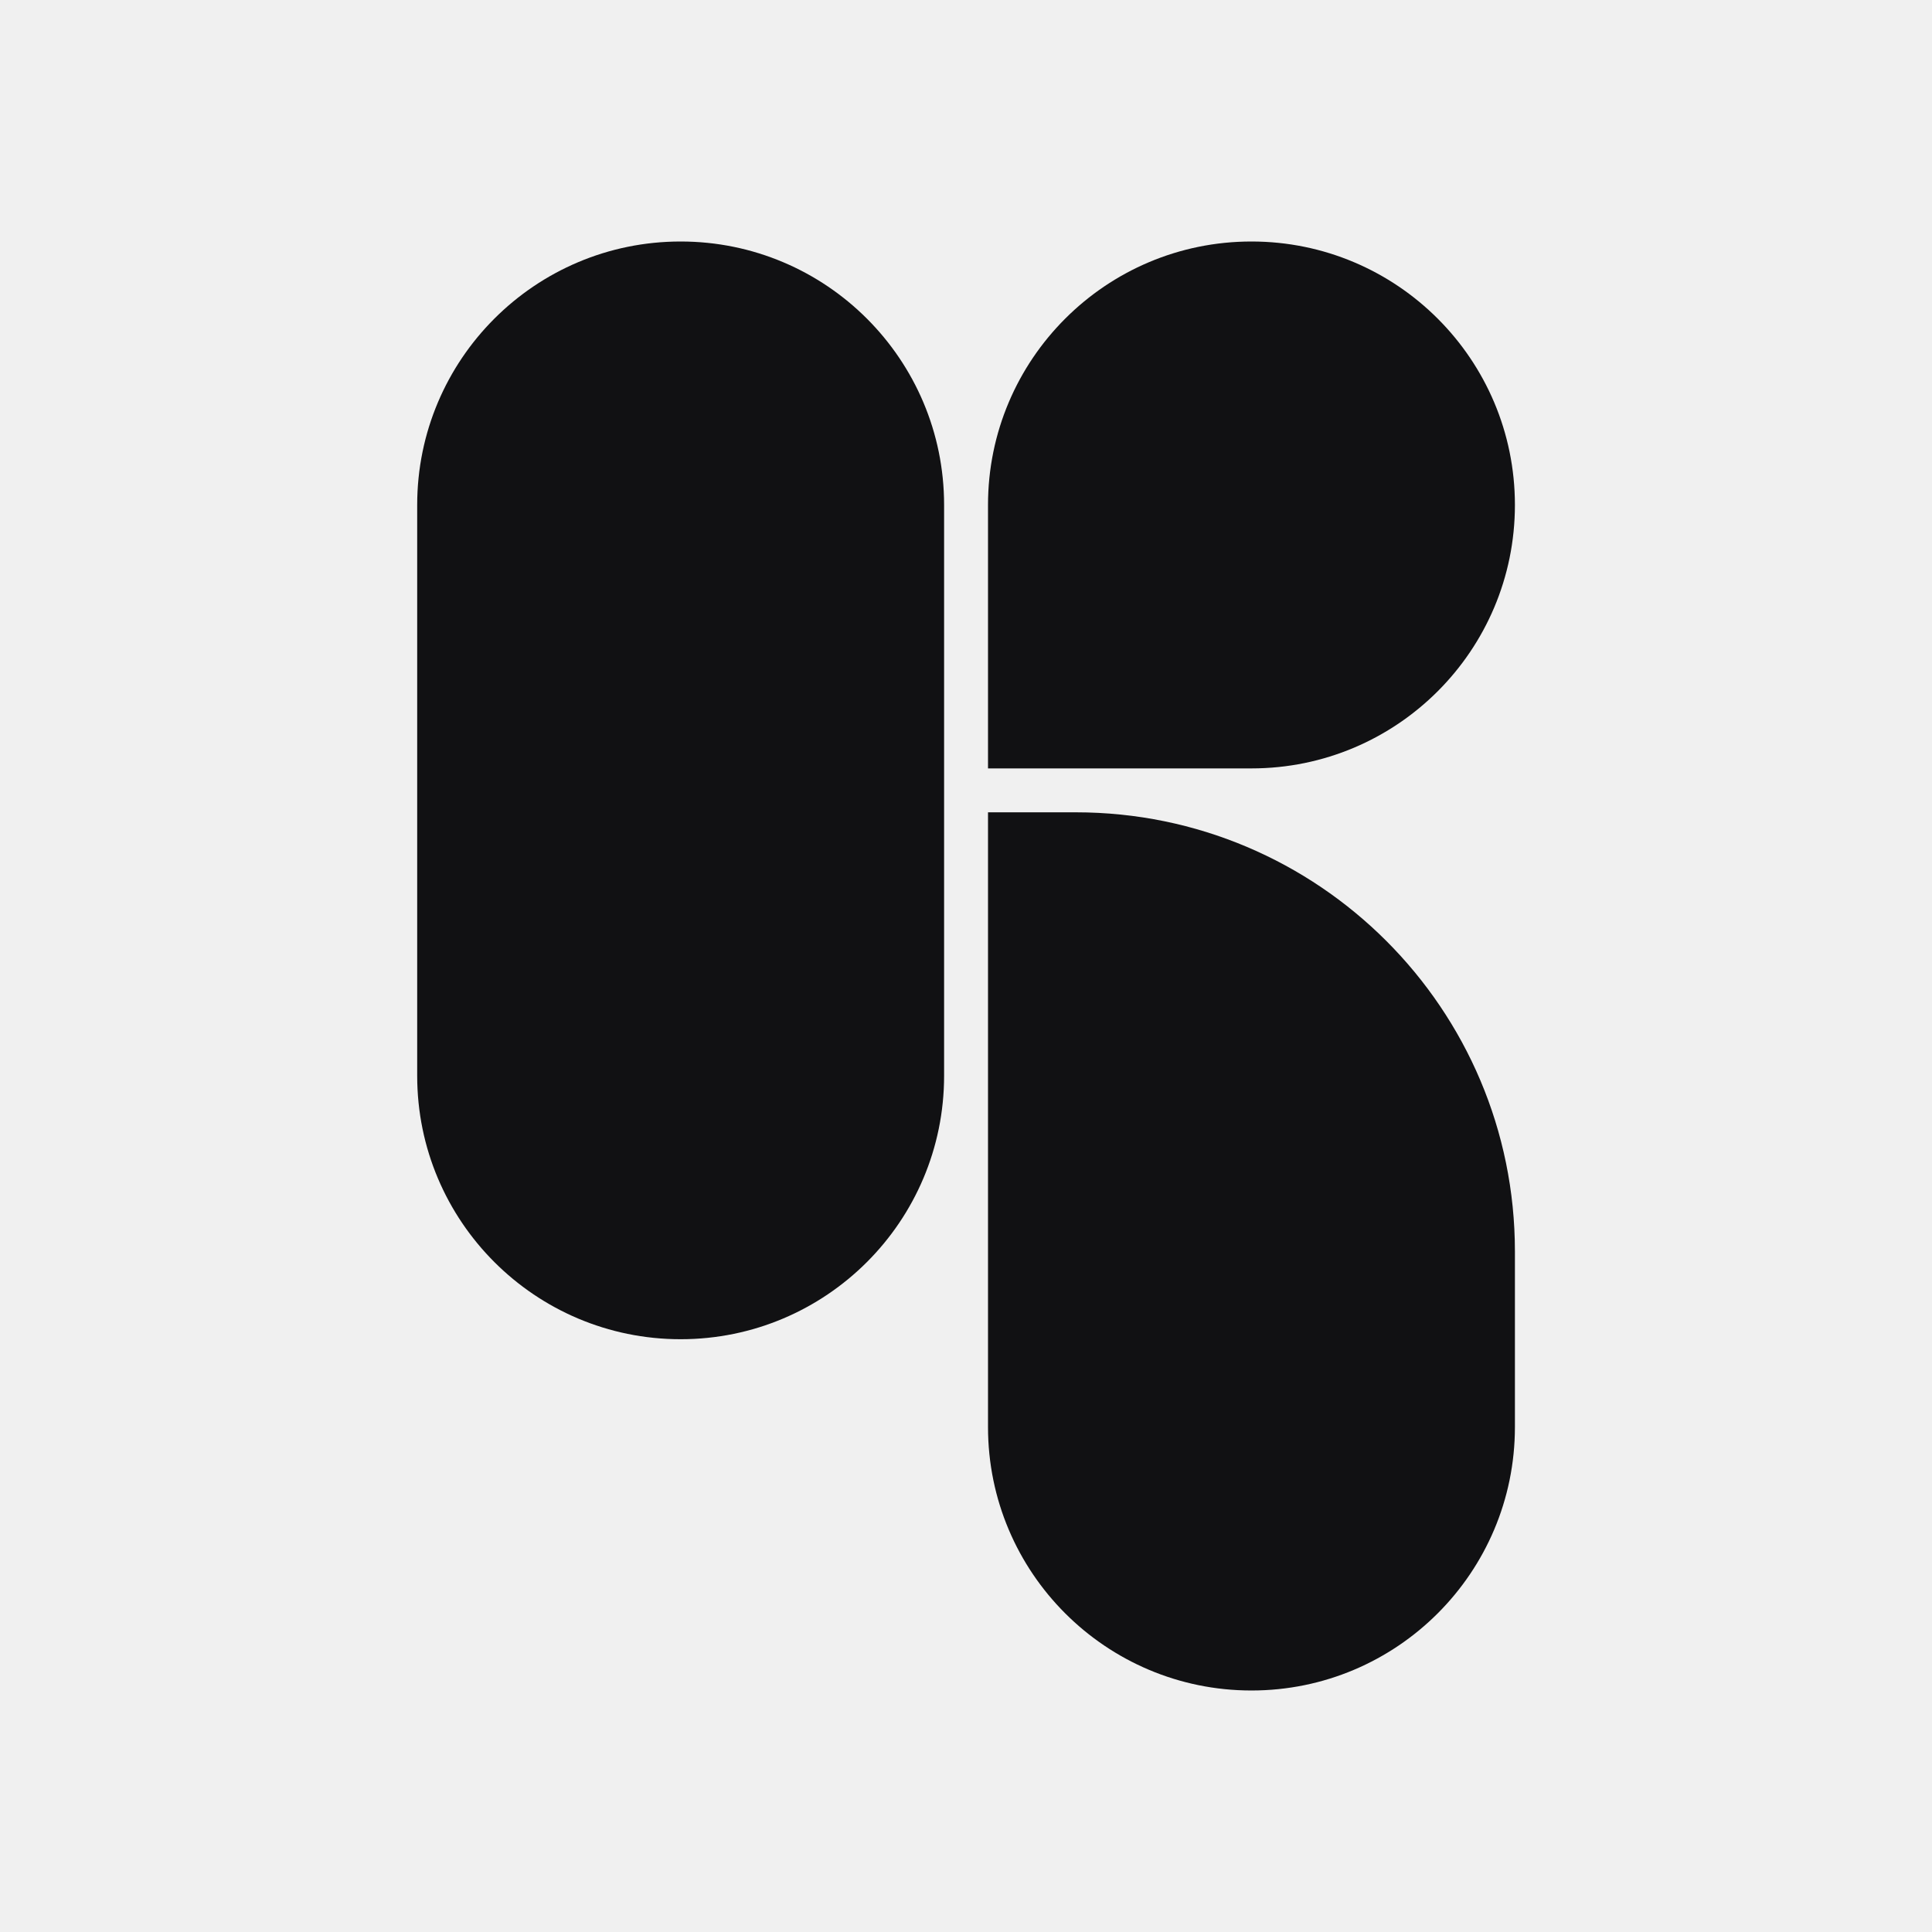
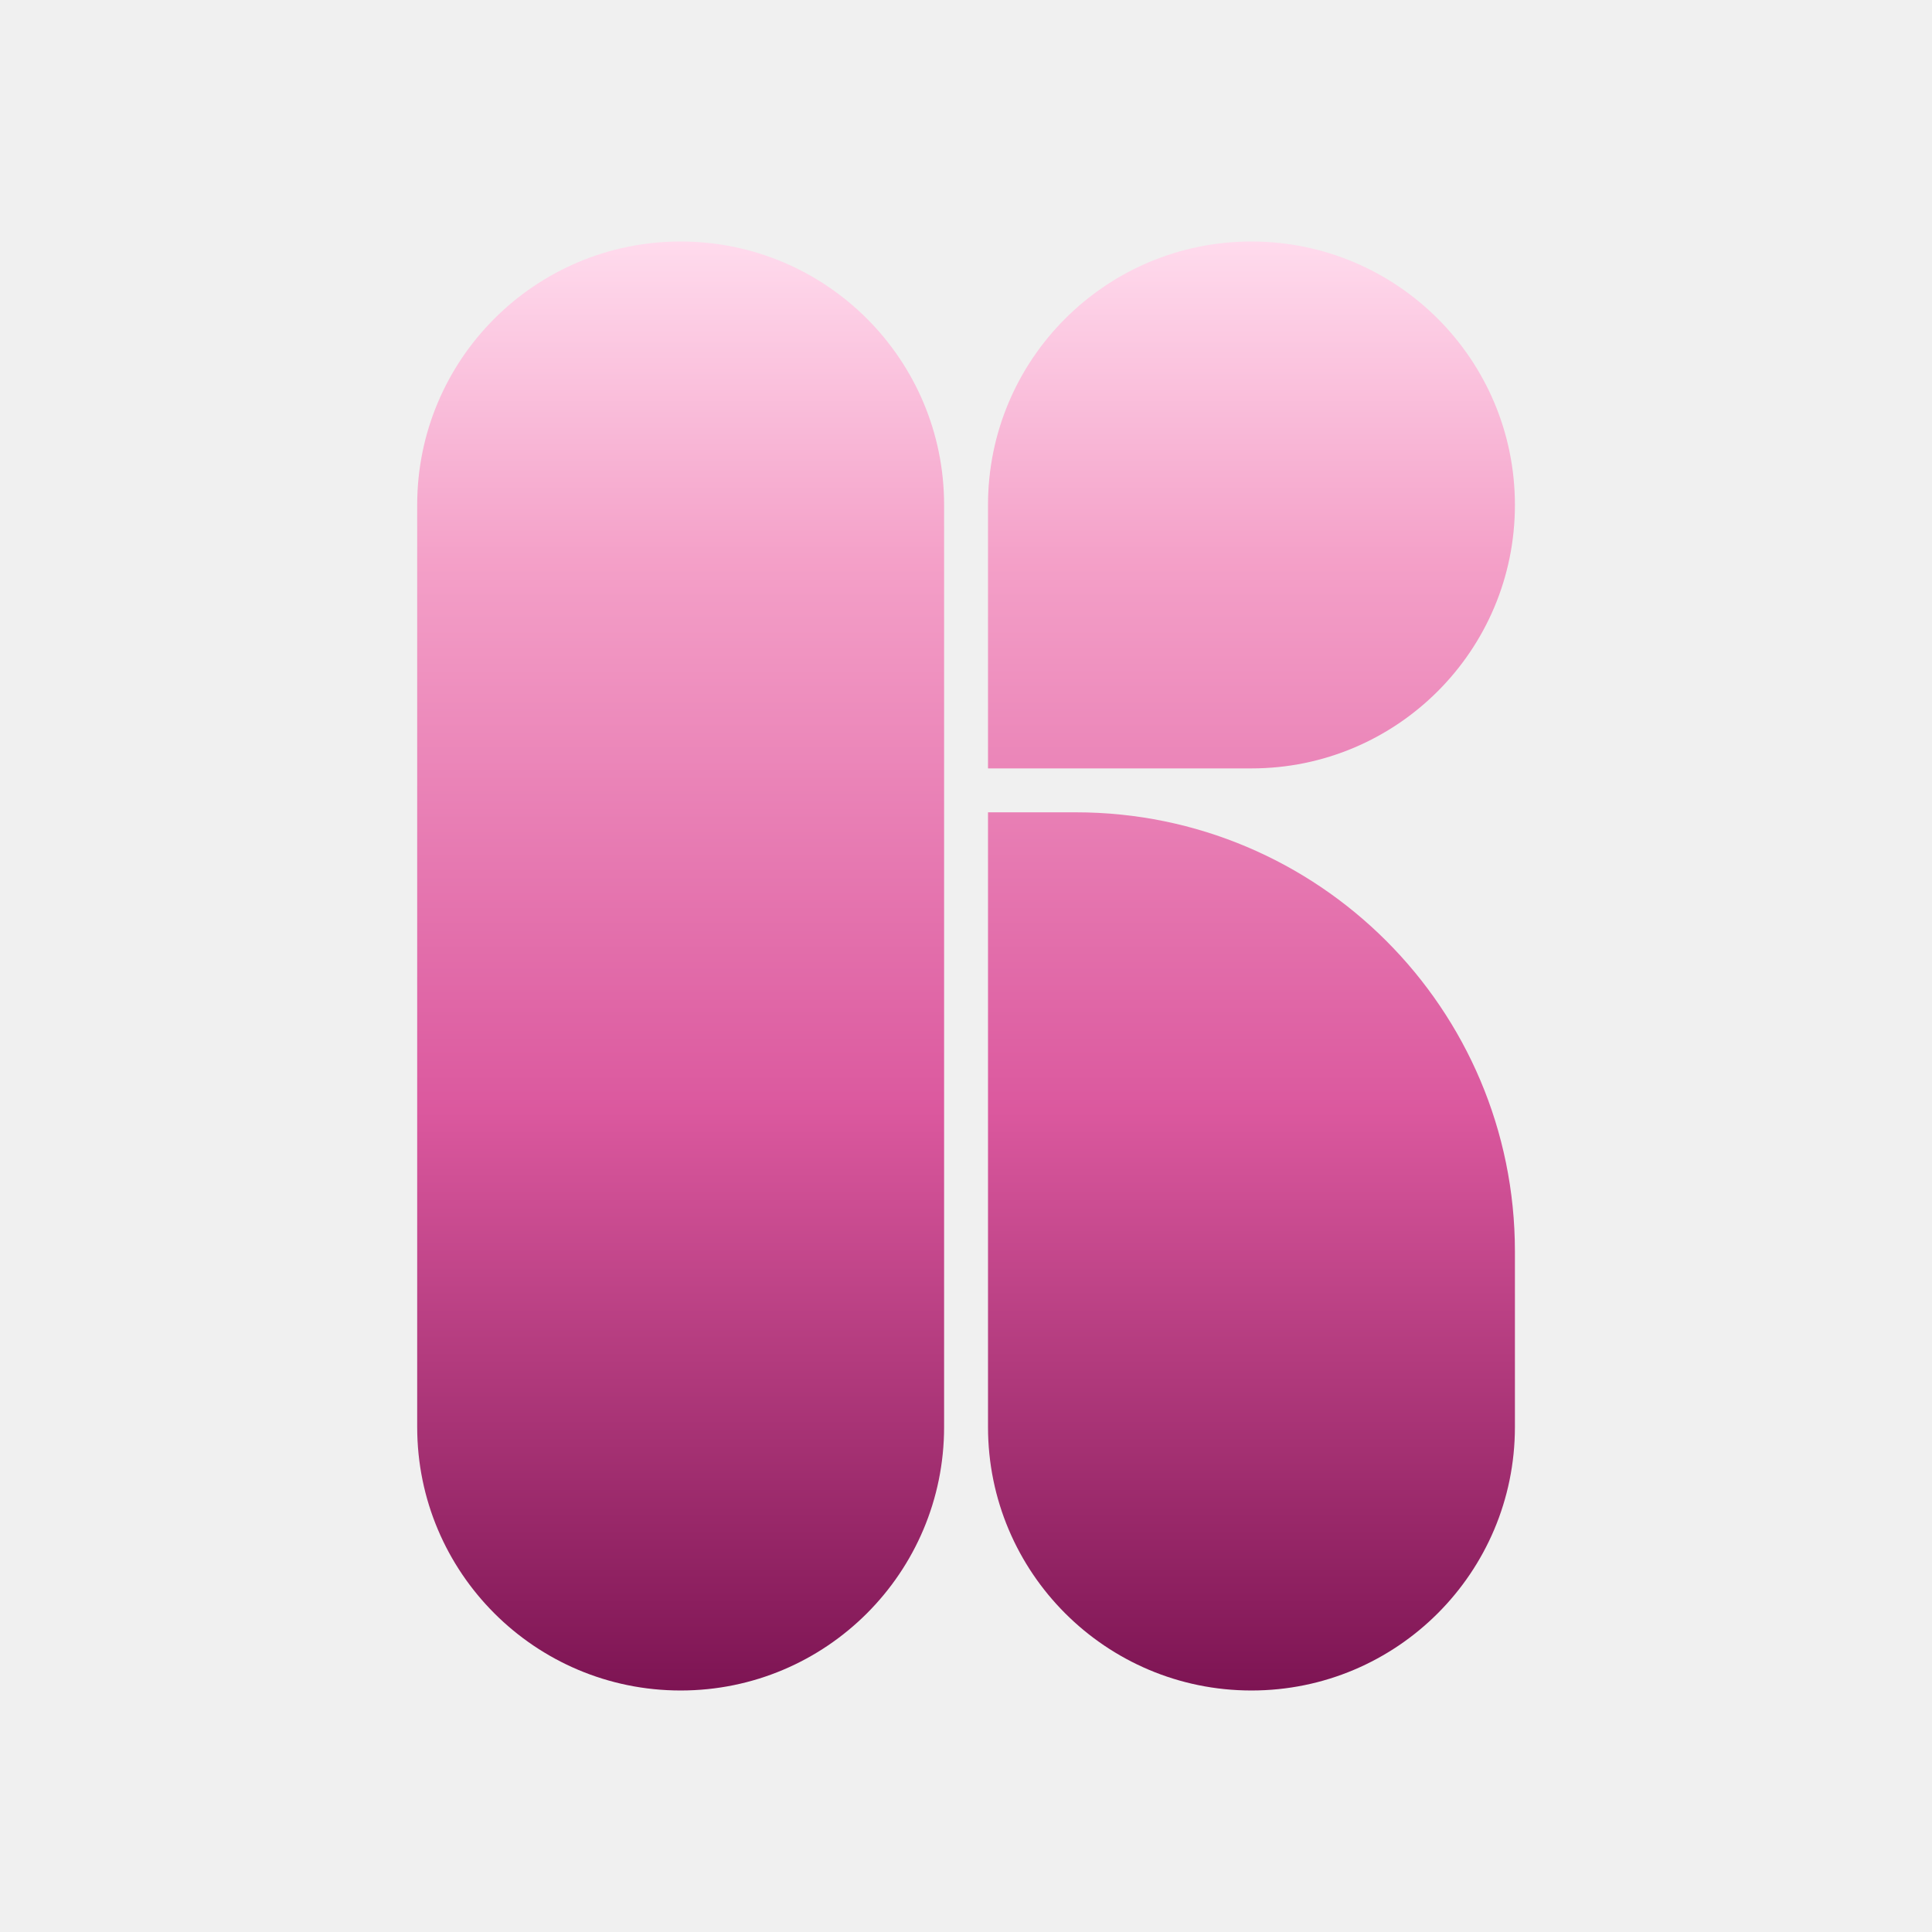
<svg xmlns="http://www.w3.org/2000/svg" viewBox="0 0 64 64">
-   <style>g{fill:#111113}@media (prefers-color-scheme:dark){g{fill:#fff}}</style>
-   <g transform="translate(13.82 8.00) scale(0.72727)">
-     <rect width="24" height="50" rx="12" />
+   <defs>
+     <linearGradient id="k" gradientUnits="userSpaceOnUse" x1="0" y1="0" x2="0" y2="66">
+       <stop offset="0" stop-color="#ffdbed" />
+       <stop offset="0.22" stop-color="#f4a0c8" />
+       <stop offset="0.6" stop-color="#db589e" />
+       <stop offset="1" stop-color="#7d1453" />
+     </linearGradient>
+   </defs>
+   <g transform="translate(13.82 8.00) scale(0.72727)" fill="url(#k)">
+     <rect width="24" height="66" rx="12" />
    <path d="M26 12C26 5.373 31.373 0 38 0V0C44.627 0 50 5.373 50 12V12C50 18.627 44.627 24 38 24H26V12Z" />
    <path d="M26 26H30C41.046 26 50 34.954 50 46V54C50 60.627 44.627 66 38 66V66C31.373 66 26 60.627 26 54V26Z" />
  </g>
</svg>
